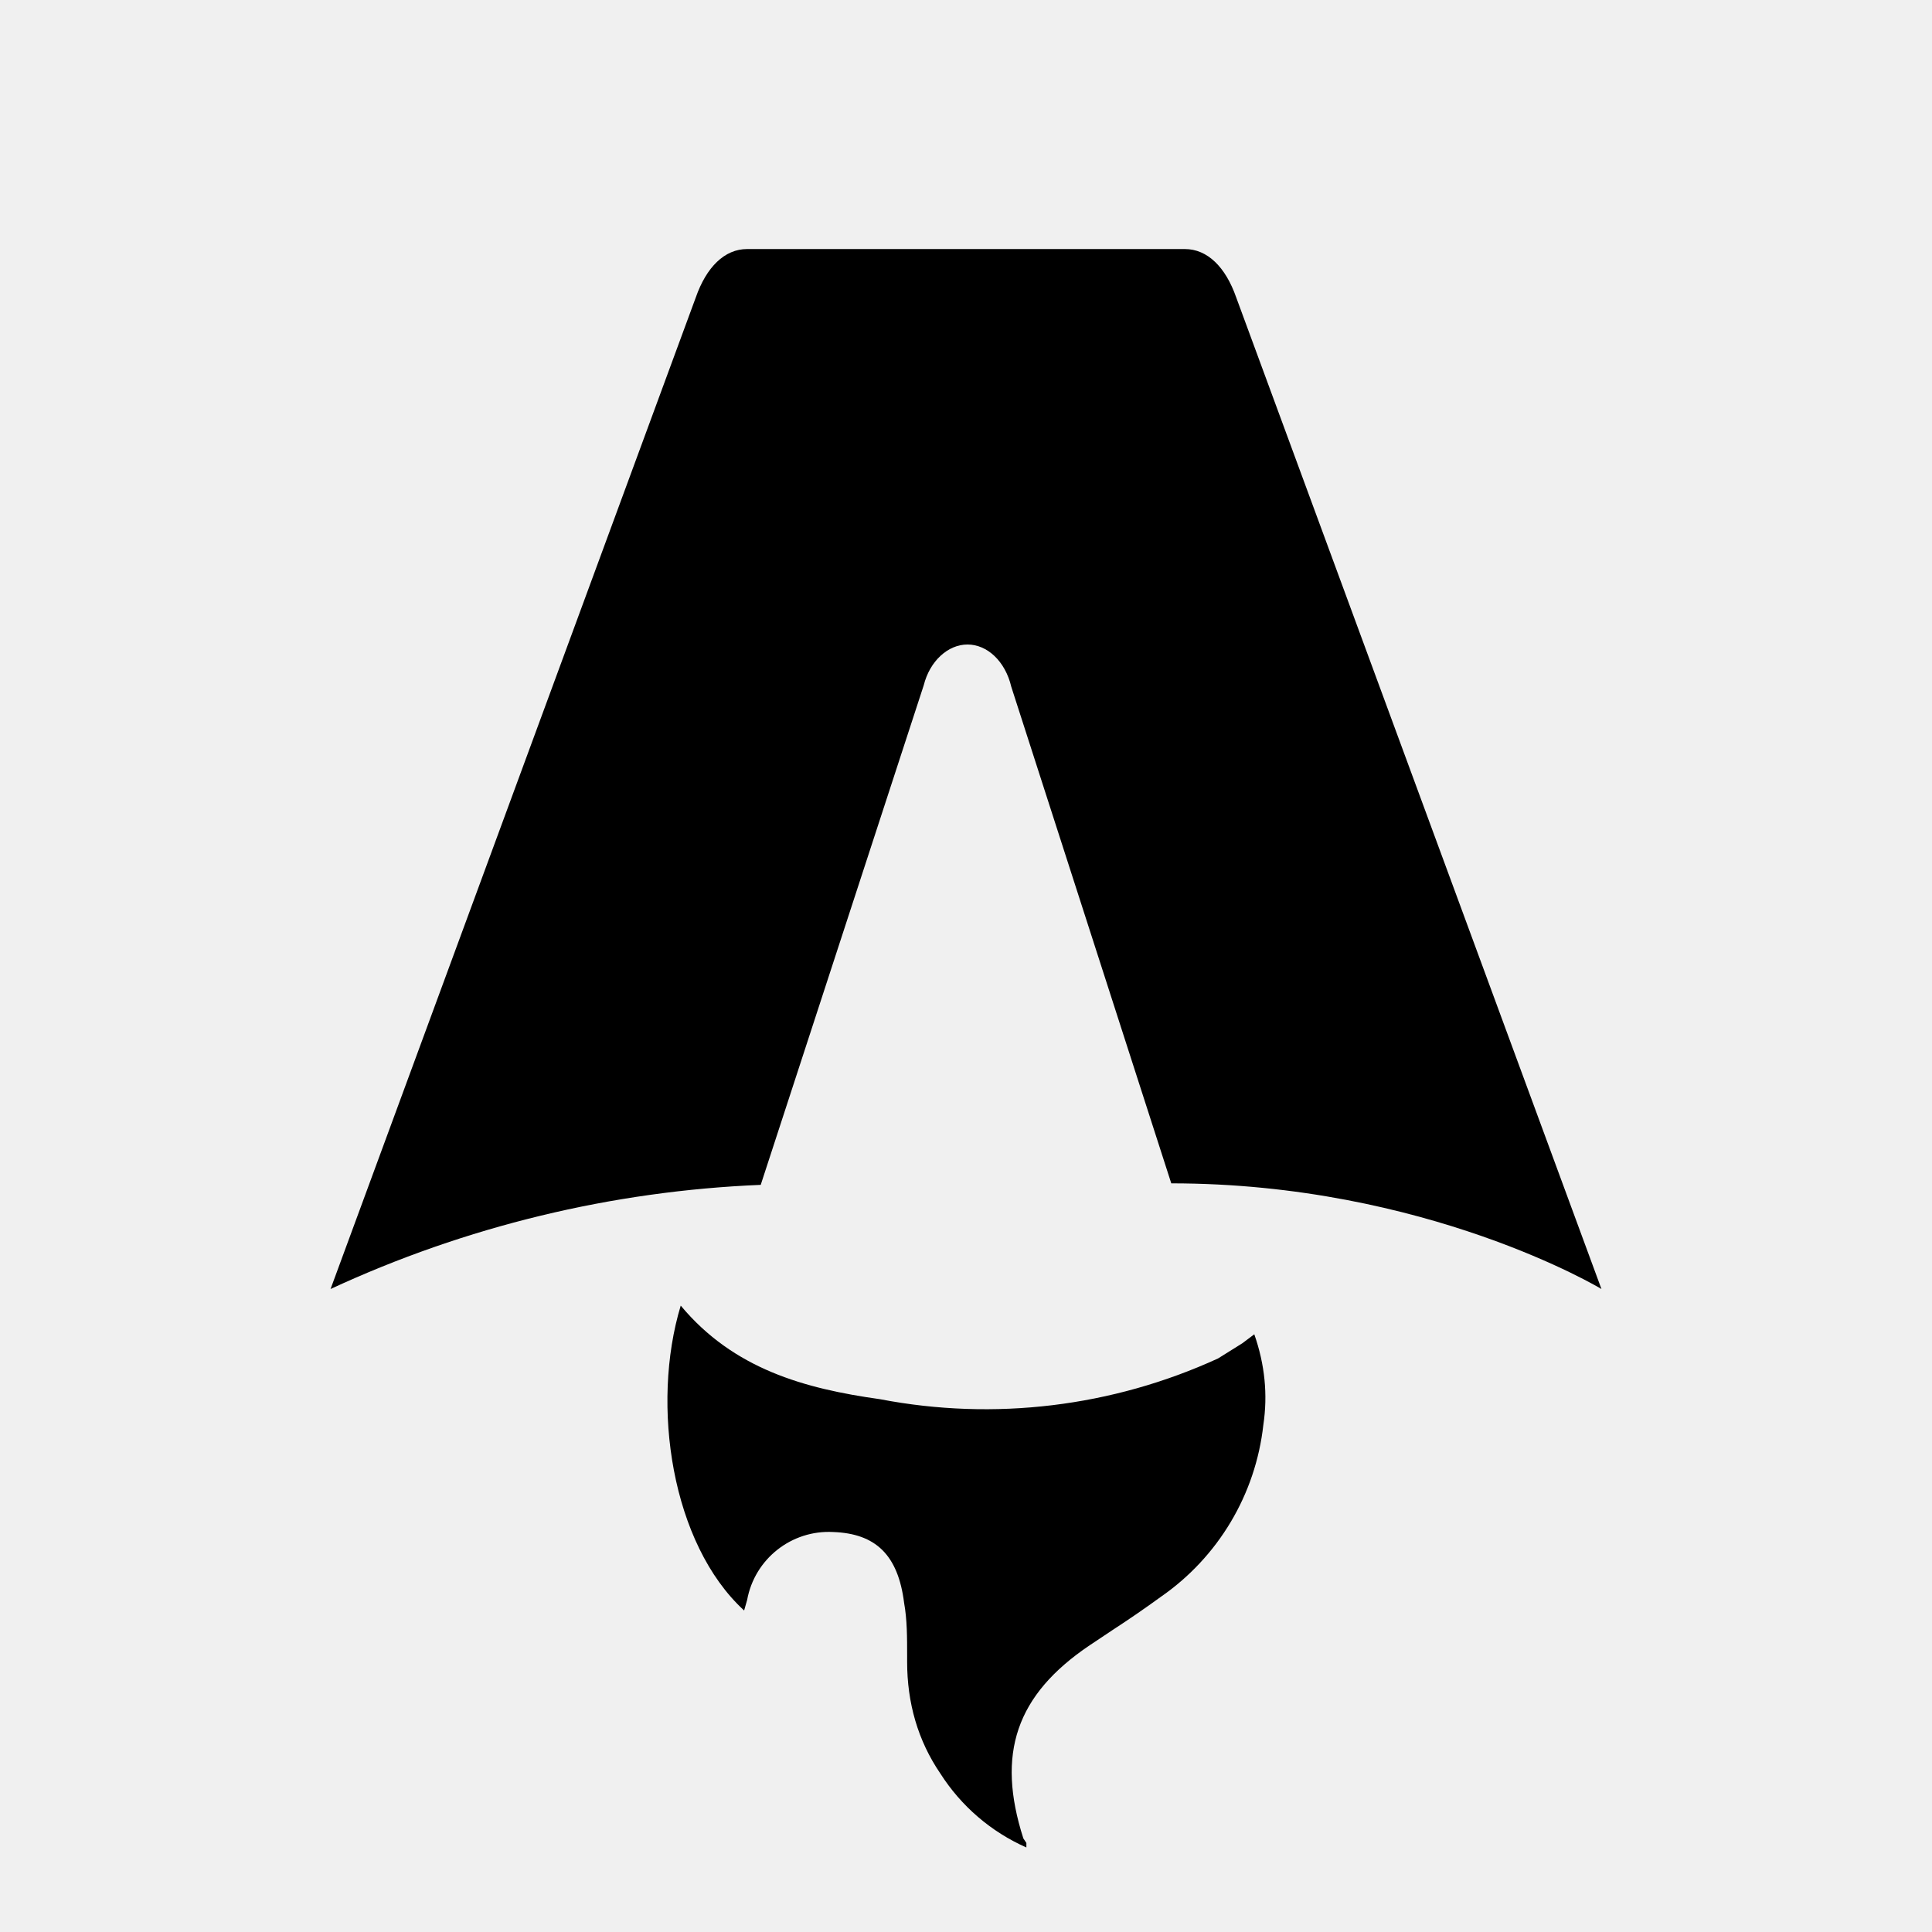
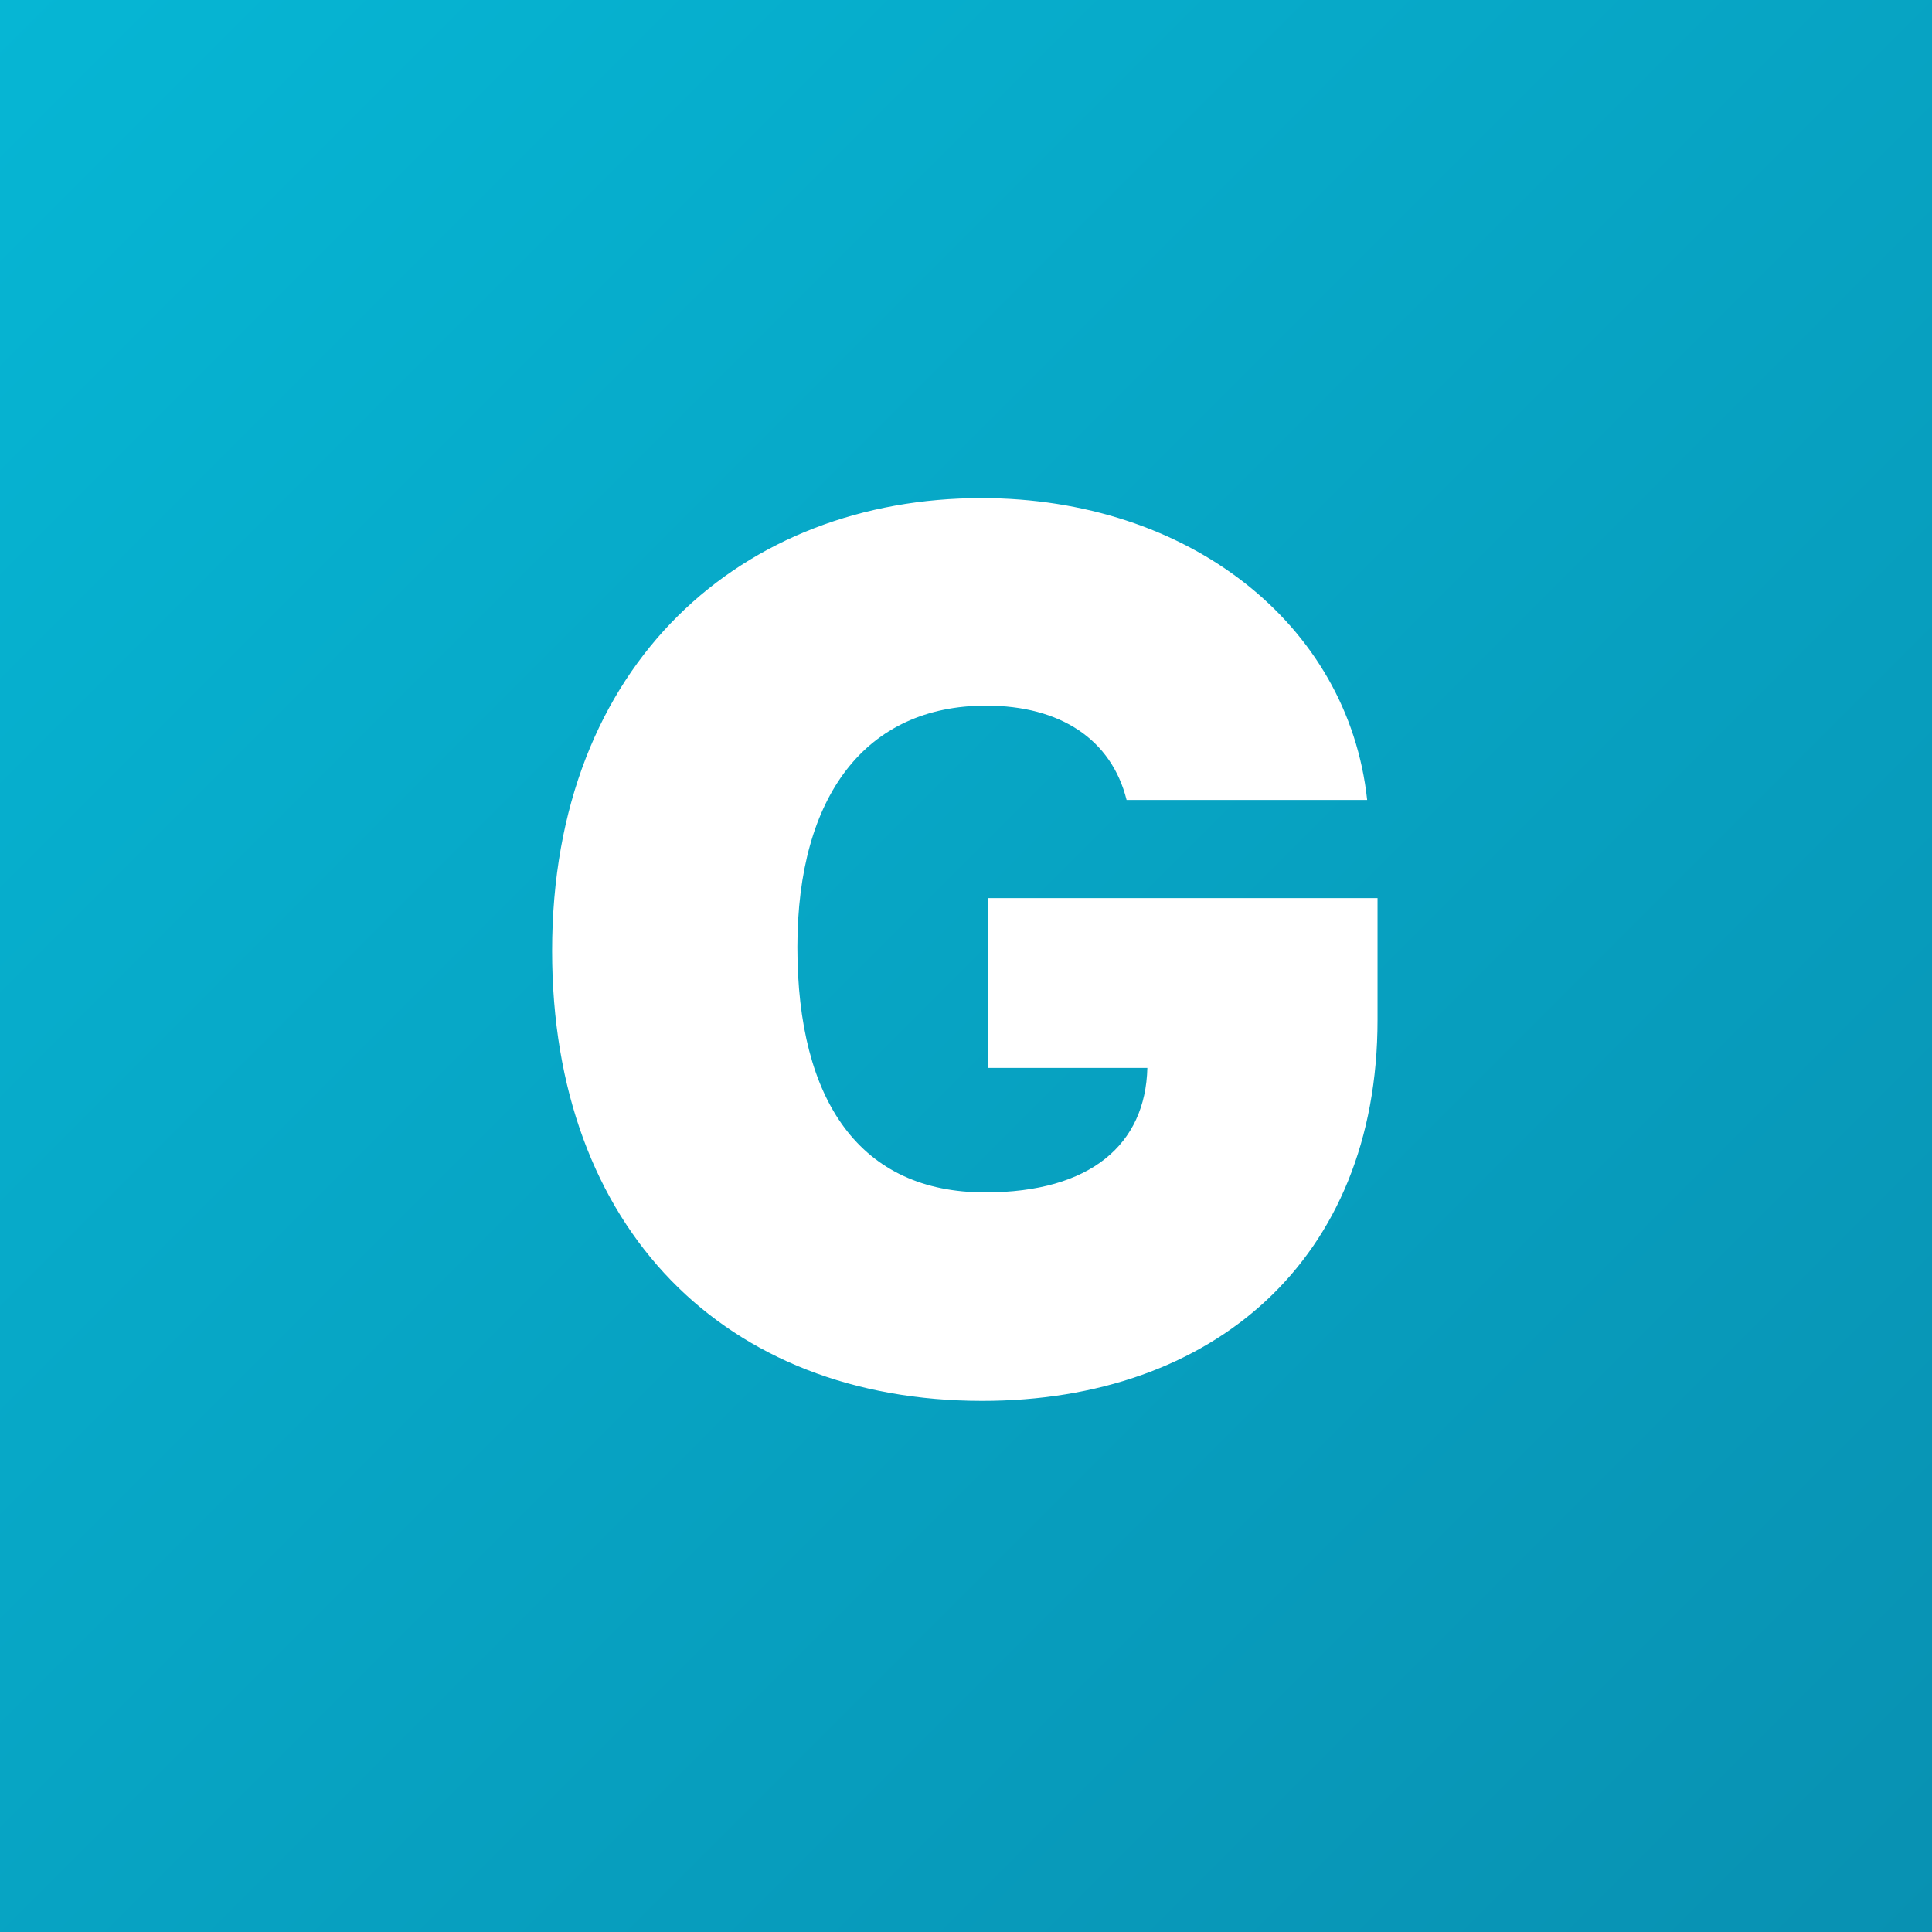
- <svg xmlns="http://www.w3.org/2000/svg" fill="none" viewBox="0 0 128 128">
-   <path d="M50.4 78.5a75.1 75.1 0 0 0-28.5 6.9l24.2-65.7c.7-2 1.9-3.2 3.4-3.2h29c1.5 0 2.7 1.2 3.4 3.2l24.2 65.7s-11.6-7-28.5-7L67 45.5c-.4-1.7-1.6-2.8-2.9-2.8-1.3 0-2.5 1.1-2.9 2.7L50.4 78.5Zm-1.1 28.2Zm-4.2-20.2c-2 6.6-.6 15.8 4.2 20.2a17.5 17.5 0 0 1 .2-.7 5.5 5.5 0 0 1 5.7-4.5c2.8.1 4.3 1.5 4.7 4.7.2 1.1.2 2.3.2 3.5v.4c0 2.7.7 5.2 2.2 7.4a13 13 0 0 0 5.7 4.9v-.3l-.2-.3c-1.8-5.6-.5-9.5 4.4-12.8l1.5-1a73 73 0 0 0 3.2-2.2 16 16 0 0 0 6.8-11.4c.3-2 .1-4-.6-6l-.8.6-1.6 1a37 37 0 0 1-22.4 2.7c-5-.7-9.7-2-13.2-6.2Z" />
-   <style>
-         path { fill: #000; }
-         @media (prefers-color-scheme: dark) {
-             path { fill: #FFF; }
-         }
-     </style>
+ <svg xmlns="http://www.w3.org/2000/svg" viewBox="0 0 32 32" fill="none">
+   <defs>
+     <linearGradient id="bg" x1="0" y1="0" x2="32" y2="32" gradientUnits="userSpaceOnUse">
+       <stop offset="0%" stop-color="#06B6D4" />
+       <stop offset="100%" stop-color="#0891B2" />
+     </linearGradient>
+   </defs>
+   <rect width="32" height="32" fill="url(#bg)" />
+   <text x="16" y="23" text-anchor="middle" font-family="system-ui,-apple-system,sans-serif" font-weight="900" font-size="20" fill="white">G</text>
</svg>
